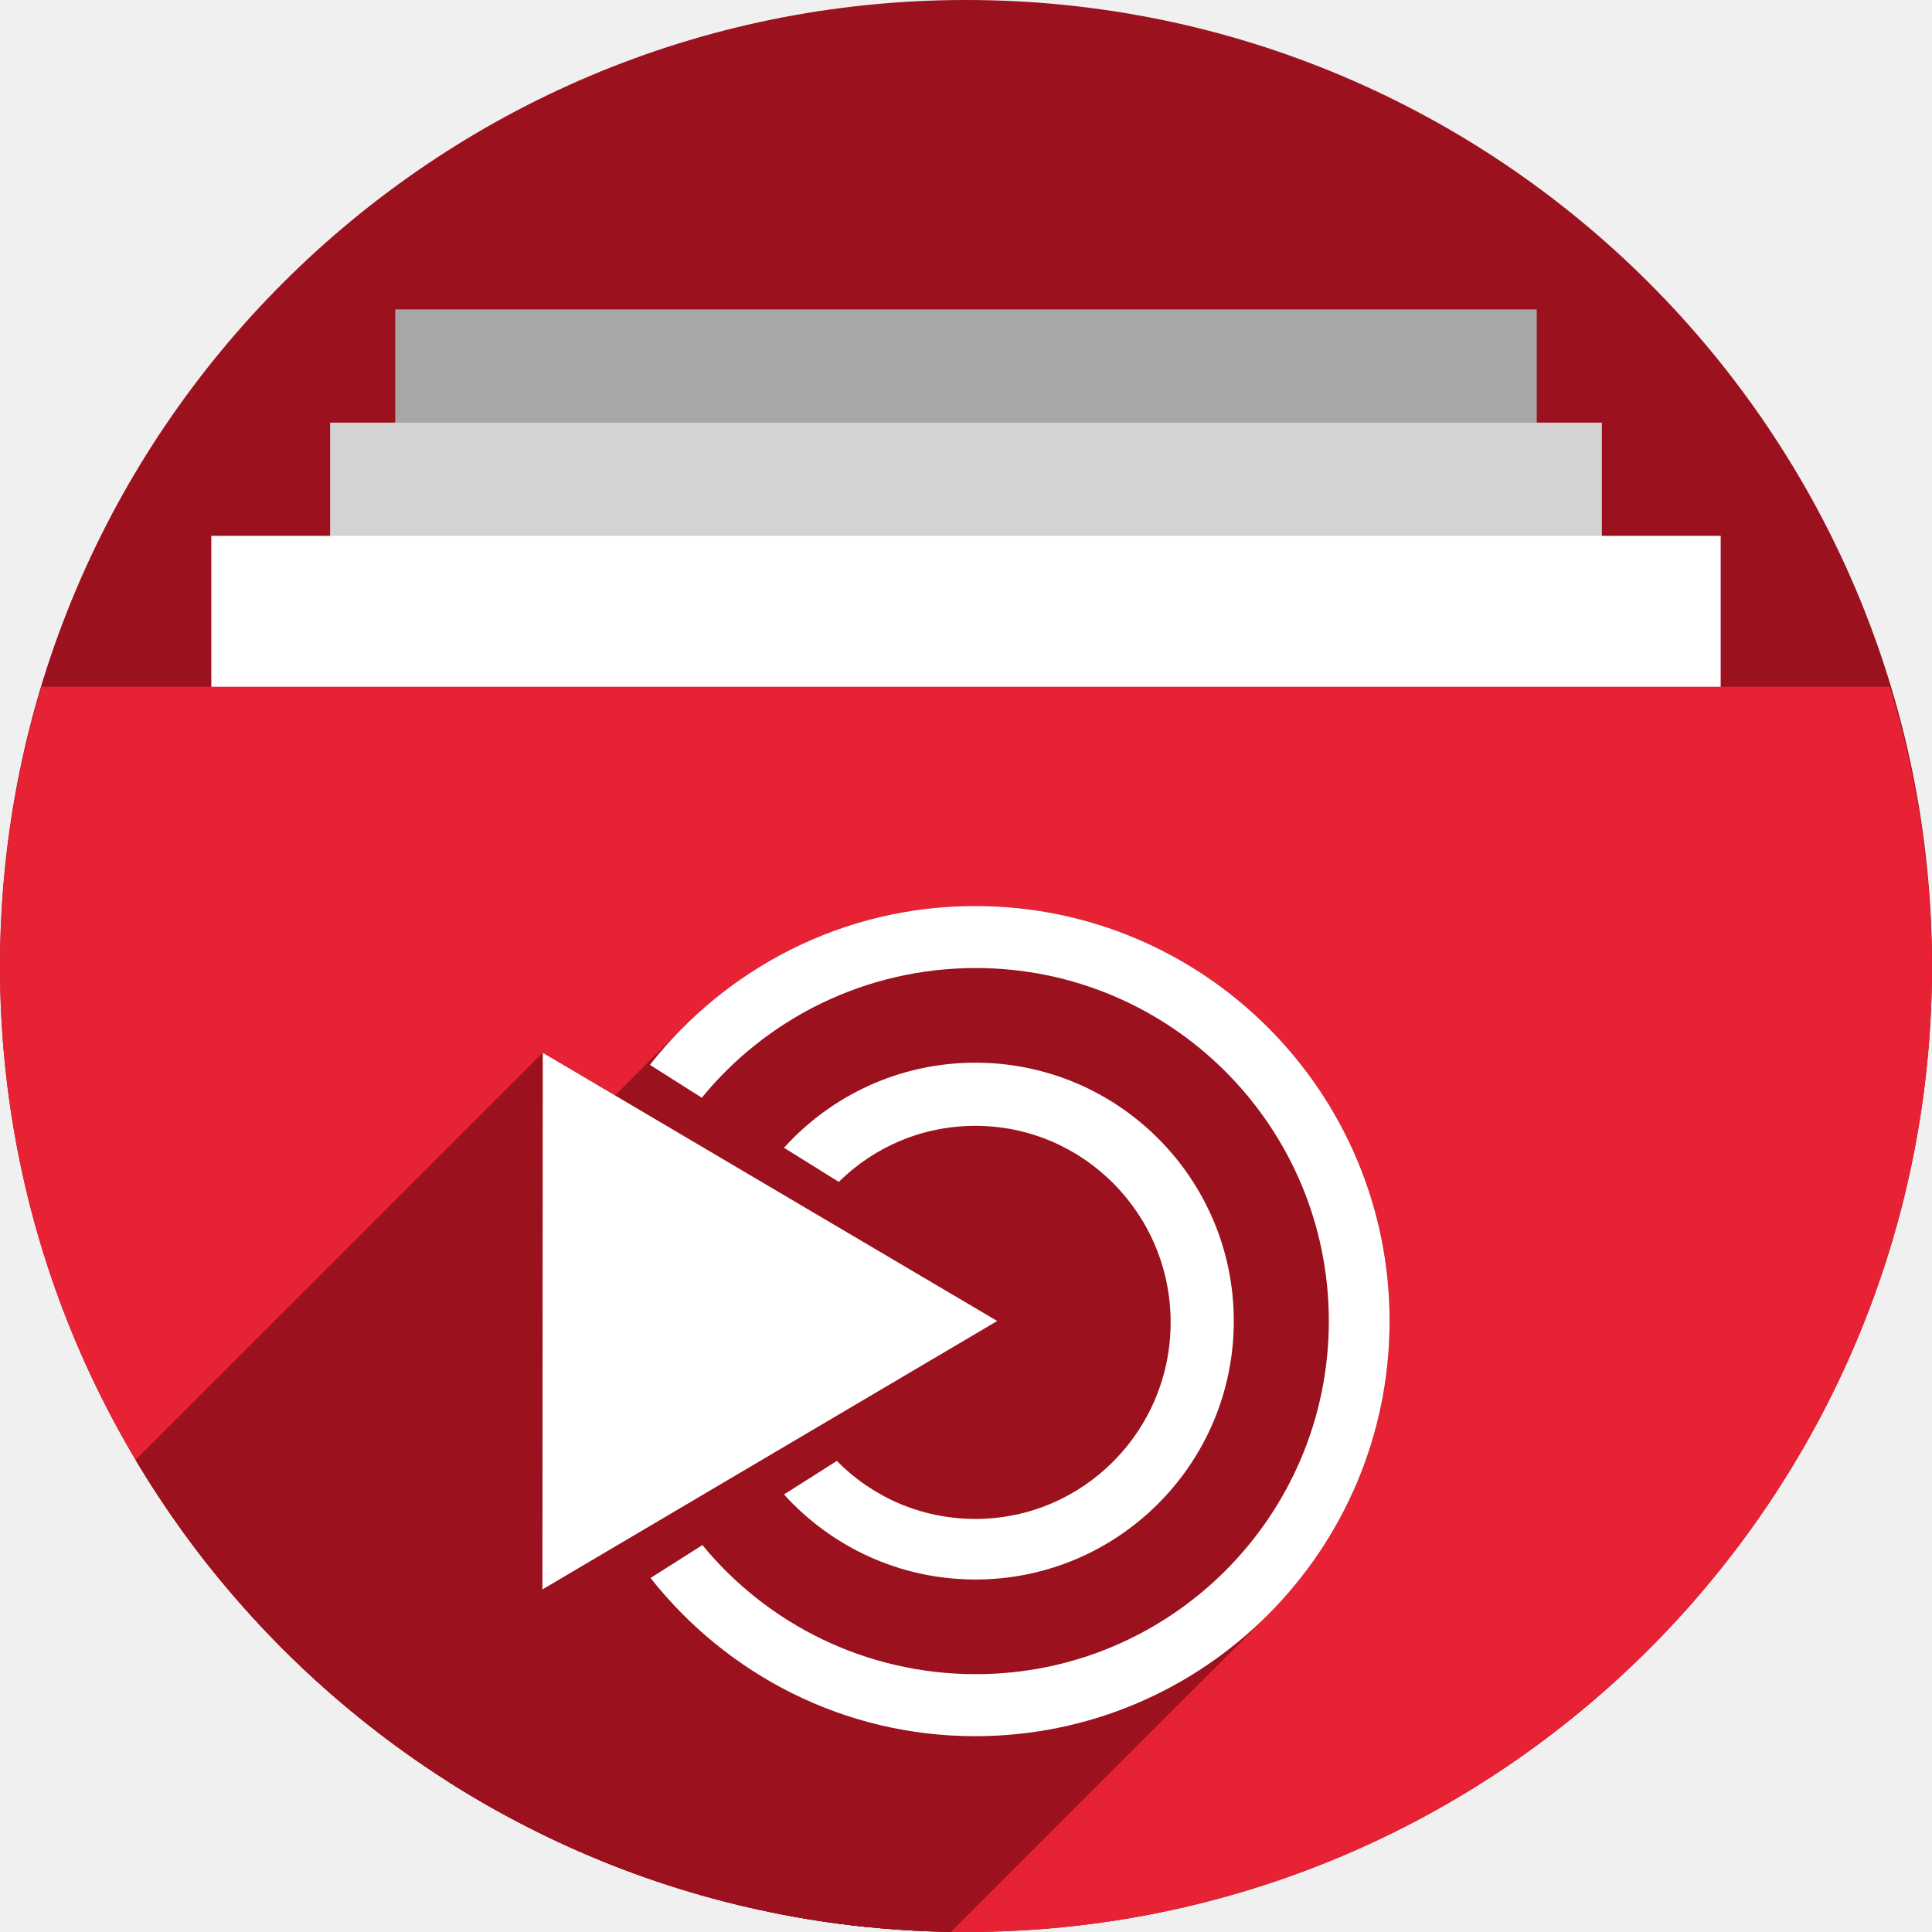
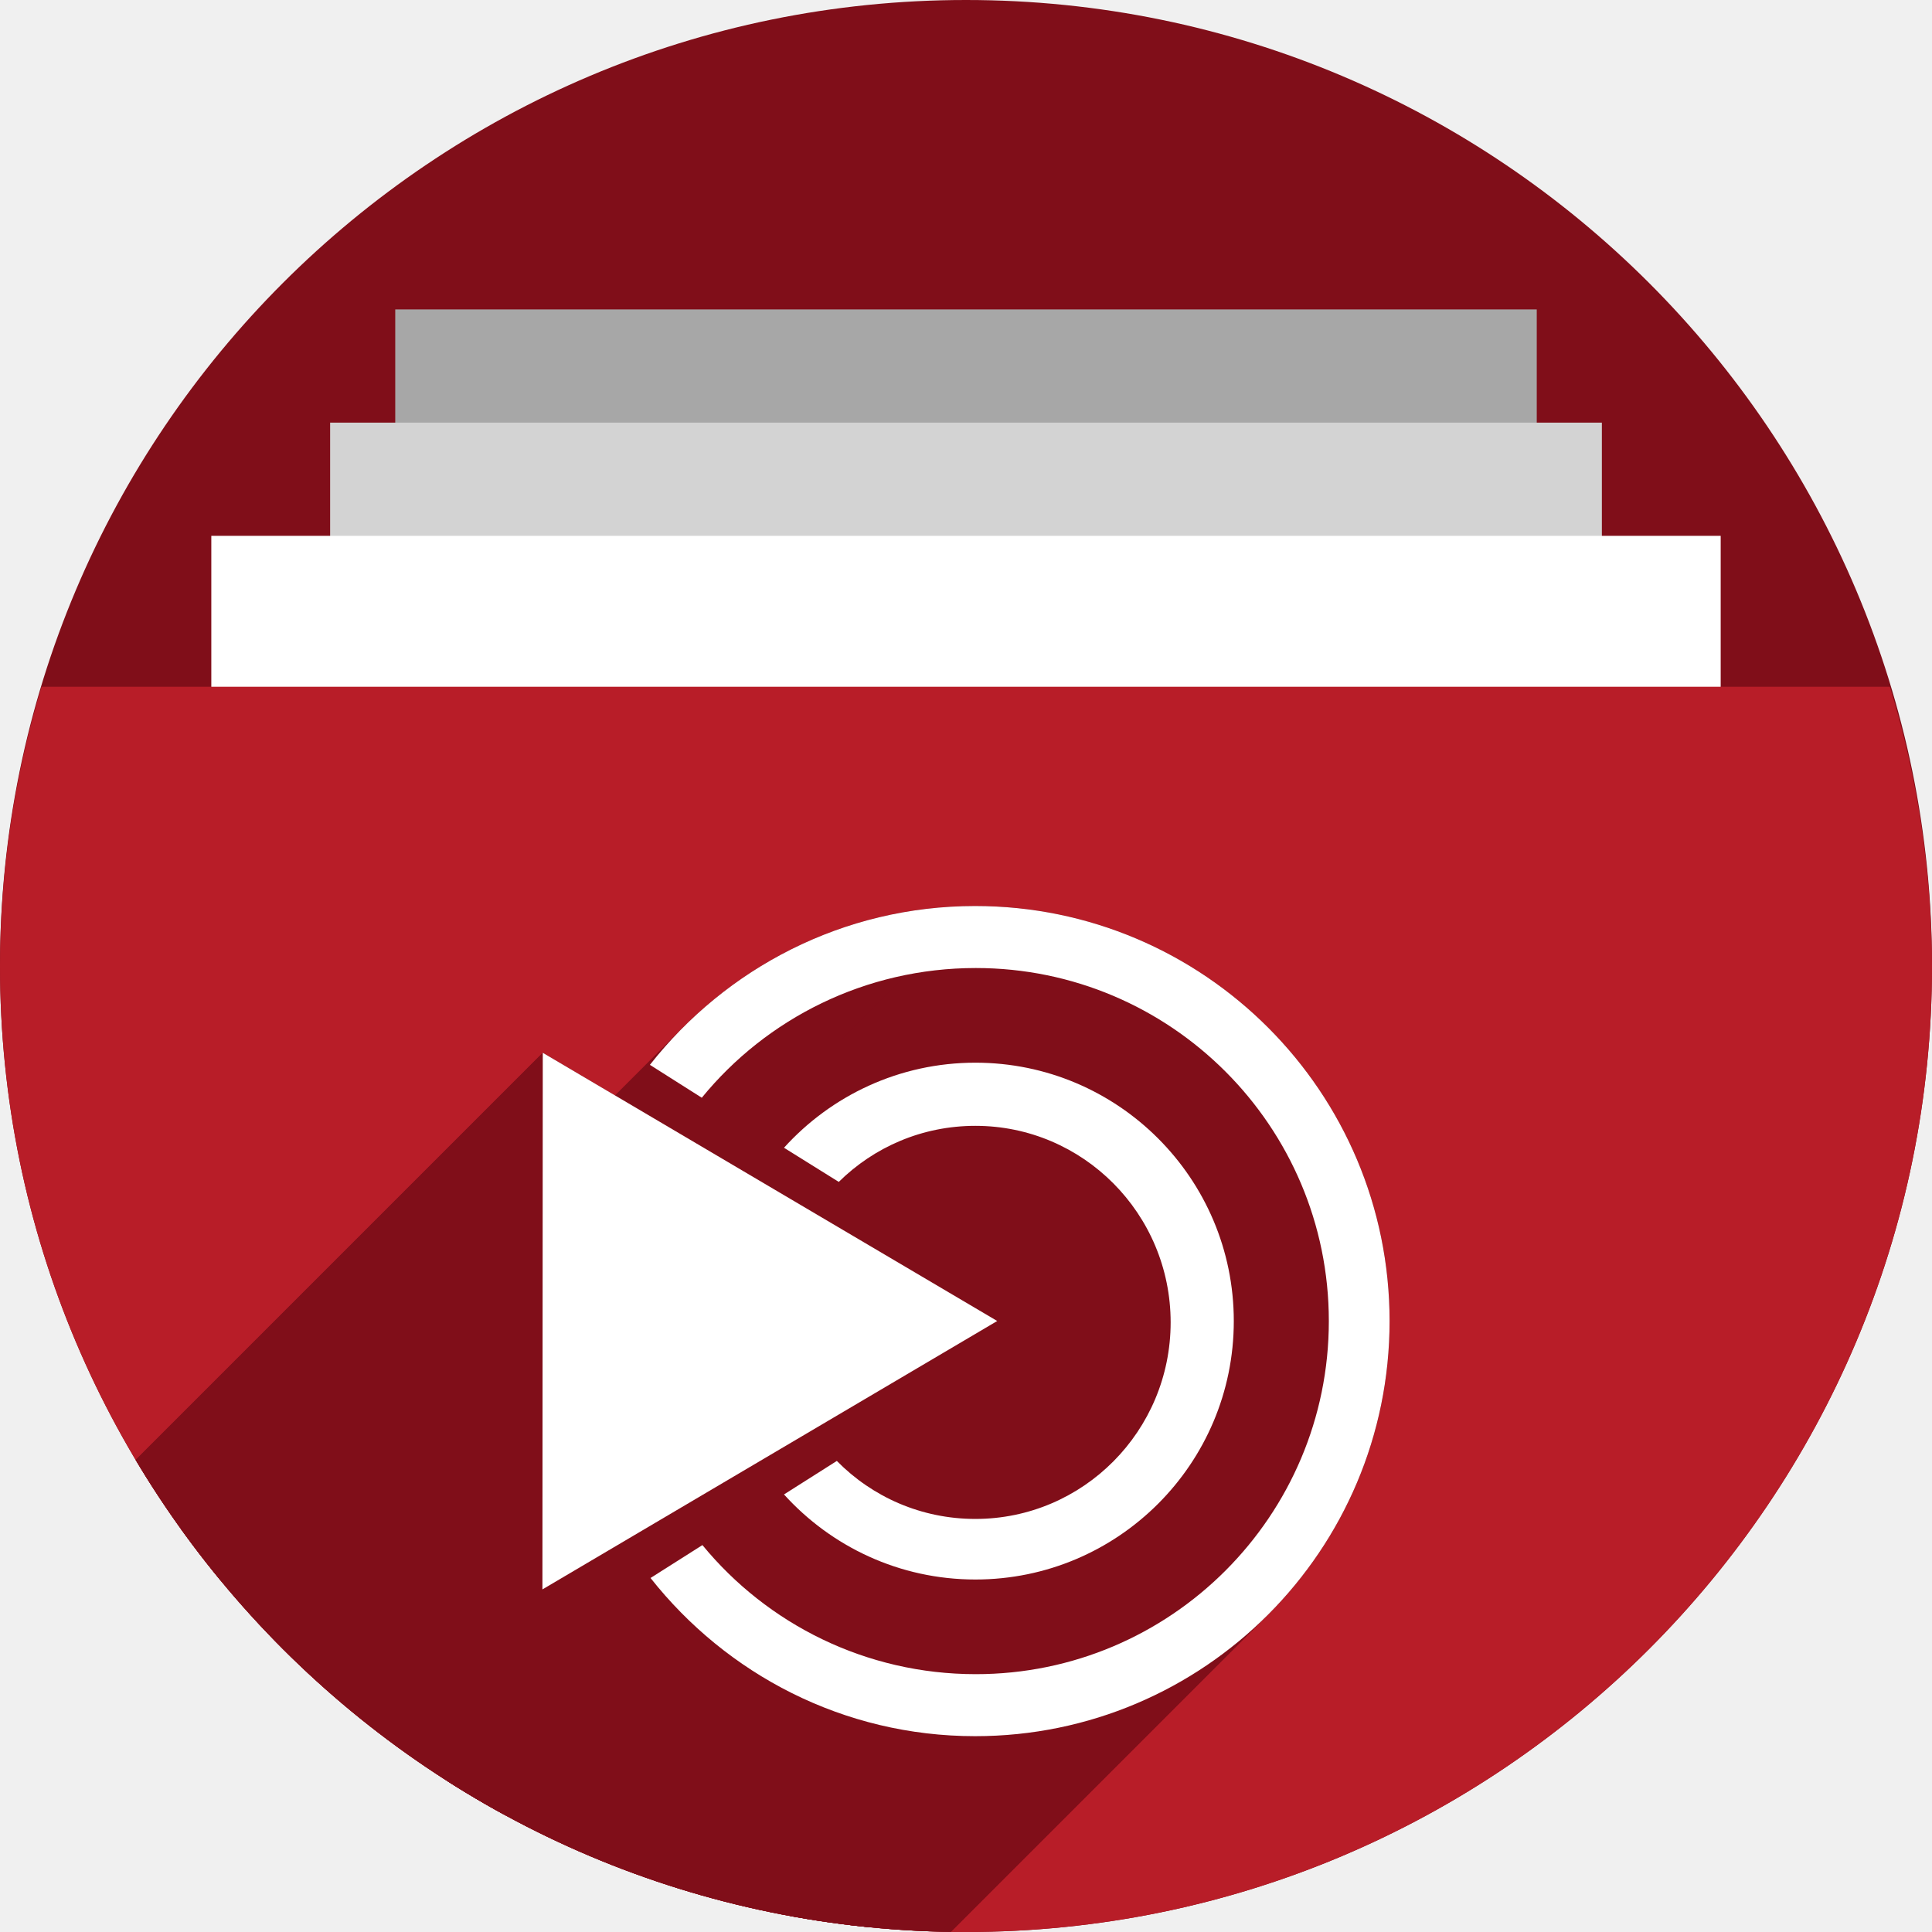
<svg xmlns="http://www.w3.org/2000/svg" version="1.1" id="svg2" viewBox="0 0 256 256" height="256" width="256">
  <defs id="defs4">
    <clipPath id="clipPath5002" clipPathUnits="userSpaceOnUse">
      <g id="g5004">
        <path style="fill:#0f9d58;fill-opacity:1;stroke:none;stroke-width:4.858;stroke-linejoin:round;stroke-miterlimit:4;stroke-dasharray:none;stroke-opacity:1" d="M 88.118,249.435 C 46.103,235.291 14.771,201.687 4.134,159.361 1.338,148.236 0.923,144.163 0.926,127.889 0.928,117.472 1.134,112.014 1.658,108.541 4.465,89.913 12.177,70.638 23.043,55.086 c 3.959,-5.666 8.345,-10.931 9.102,-10.926 0.328,0.002 10.489,18.31 22.579,40.683 12.09,22.373 22.375,41.335 22.854,42.136 0.479,0.802 0.925,2.441 0.99,3.643 0.343,6.316 2.524,14.21 5.642,20.423 2.954,5.887 5.065,8.733 10.435,14.067 6.714,6.67 12.889,10.286 21.732,12.729 3.166,0.874 5.105,1.05 11.575,1.05 8.826,0 12.602,-0.762 19.264,-3.887 2.046,-0.96 3.937,-1.665 4.202,-1.568 0.265,0.097 -11.056,17.665 -25.157,39.038 l -25.639,38.861 -3.094,0.112 c -2.555,0.093 -4.195,-0.258 -9.409,-2.014 z" id="path5006" transform="translate(0,796.3622)" />
        <path style="fill:#f4b400;fill-opacity:1;stroke:none;stroke-width:4.858;stroke-linejoin:round;stroke-miterlimit:4;stroke-dasharray:none;stroke-opacity:1" d="m 112.36,1051.517 c -10.001,-1.45 -12.156,-1.82 -12.532,-2.156 -0.249,-0.222 1.738,-3.748 4.55,-8.072 7.166,-11.021 49.772,-74.648 50.259,-75.055 3.575,-2.992 8.635,-8.041 10.575,-10.554 3.362,-4.353 7.558,-12.914 9.065,-18.494 6.193,-22.925 -2.593,-47.152 -21.7,-59.837 l -2.961,-1.966 17.025,0.296 c 9.364,0.163 31.17,0.434 48.459,0.603 l 31.435,0.307 1.546,4.189 c 2.246,6.086 4.678,15.095 5.935,21.982 1.525,8.36 1.925,28.859 0.739,37.828 -3.08,23.278 -12.813,45.72 -27.802,64.106 -20.476,25.117 -51.46,42.197 -84.146,46.389 -5.312,0.681 -26.646,0.986 -30.446,0.436 z" id="path5008" />
        <path style="fill:#db4437;fill-opacity:1;stroke:none;stroke-width:10;stroke-linejoin:round;stroke-miterlimit:4;stroke-dasharray:none;stroke-opacity:1" d="M 67.99,108.873 C 41.284,59.576 33.29,45.149 32.234,44.345 31.651,43.901 32.811,42.55 38.696,36.815 53.436,22.45 68.809,13.041 87.839,6.736 101.687,2.148 112.582,0.437 127.951,0.437 c 21.31,0 37.805,3.81 56.835,13.126 25.294,12.383 46.194,33.579 58.52,59.346 1.611,3.369 2.93,6.372 2.93,6.675 0,0.56 -10.549,0.495 -71.165,-0.437 l -24.288,-0.374 -3.931,-1.764 c -6.757,-3.033 -10.646,-3.84 -18.658,-3.868 -5.03,-0.018 -7.979,0.208 -10.316,0.788 -14.508,3.604 -26.283,12.948 -33.292,26.419 -3.585,6.891 -5.247,13.082 -6.332,23.583 l -0.337,3.267 -9.927,-18.326 z" id="path5010" transform="translate(0,796.3622)" />
      </g>
    </clipPath>
    <clipPath clipPathUnits="userSpaceOnUse" id="clipPath4271">
      <circle style="fill:#292929;fill-opacity:0.26;stroke:none;stroke-width:10;stroke-linejoin:round;stroke-miterlimit:4;stroke-dasharray:none;stroke-opacity:0.259" id="circle4273" cx="128" cy="128" r="128" />
    </clipPath>
    <clipPath id="clipPath4363" clipPathUnits="userSpaceOnUse">
      <circle style="fill:#4285f4;fill-opacity:1;stroke:none;stroke-width:10;stroke-linejoin:round;stroke-miterlimit:4;stroke-dasharray:none;stroke-opacity:0.259" id="circle4365" cx="128" cy="924.362" r="128" />
    </clipPath>
    <clipPath clipPathUnits="userSpaceOnUse" id="clipPath4452">
      <circle style="fill:#4285f4;fill-opacity:1;stroke:none;stroke-width:10;stroke-linejoin:round;stroke-miterlimit:4;stroke-dasharray:none;stroke-opacity:0.259" id="circle4454" cx="128" cy="924.362" r="128" />
    </clipPath>
    <clipPath id="clipPath5177" clipPathUnits="userSpaceOnUse">
      <circle style="fill:#4285f4;fill-opacity:1;stroke:none;stroke-width:10;stroke-linejoin:round;stroke-miterlimit:4;stroke-dasharray:none;stroke-opacity:0.259" id="circle5179" cx="128" cy="924.362" r="128" />
    </clipPath>
    <clipPath clipPathUnits="userSpaceOnUse" id="clipPath4342">
      <circle style="fill:#4285f4;fill-opacity:1;stroke:none;stroke-width:10;stroke-linejoin:round;stroke-miterlimit:4;stroke-dasharray:none;stroke-opacity:0.259" id="circle4344" cx="128" cy="933.487" r="128" />
    </clipPath>
    <clipPath id="clipPath4681" clipPathUnits="userSpaceOnUse">
      <circle style="fill:#9d5fad;fill-opacity:1;stroke:none;stroke-width:10;stroke-linejoin:round;stroke-miterlimit:4;stroke-dasharray:none;stroke-opacity:0.259" id="circle4683" cx="127.003" cy="930.44" r="128" />
    </clipPath>
    <clipPath clipPathUnits="userSpaceOnUse" id="clipPath4235">
      <circle style="fill:#0f9d58;fill-opacity:1;stroke:none;stroke-width:10;stroke-linejoin:round;stroke-miterlimit:4;stroke-dasharray:none;stroke-opacity:0.259" id="circle4237" cx="128" cy="924.362" r="128" />
    </clipPath>
    <clipPath id="clipPath4771" clipPathUnits="userSpaceOnUse">
      <circle style="fill:#0f9d58;fill-opacity:1;stroke:none;stroke-width:10;stroke-linejoin:round;stroke-miterlimit:4;stroke-dasharray:none;stroke-opacity:0.259" id="circle4773" cx="128" cy="924.362" r="128" />
    </clipPath>
    <clipPath clipPathUnits="userSpaceOnUse" id="clipPath4842">
      <circle style="fill:#0f9d58;fill-opacity:1;stroke:none;stroke-width:10;stroke-linejoin:round;stroke-miterlimit:4;stroke-dasharray:none;stroke-opacity:0.259" id="circle4844" cx="128" cy="924.362" r="128" />
    </clipPath>
    <clipPath id="clipPath4458" clipPathUnits="userSpaceOnUse">
      <circle style="fill:#ff3b38;fill-opacity:1;stroke:none;stroke-width:10;stroke-linejoin:round;stroke-miterlimit:4;stroke-dasharray:none;stroke-opacity:0.259" id="circle4460" cx="128" cy="924.362" r="128" />
    </clipPath>
    <clipPath clipPathUnits="userSpaceOnUse" id="clipPath4783">
      <circle style="fill:#ff3b38;fill-opacity:1;stroke:none;stroke-width:10;stroke-linejoin:round;stroke-miterlimit:4;stroke-dasharray:none;stroke-opacity:0.259" id="circle4785" cx="128" cy="924.362" r="128" />
    </clipPath>
    <clipPath id="clipPath4789" clipPathUnits="userSpaceOnUse">
      <circle style="fill:#80b4ff;fill-opacity:1;stroke:none;stroke-width:10;stroke-linejoin:round;stroke-miterlimit:4;stroke-dasharray:none;stroke-opacity:0.259" id="circle4791" cx="102.647" cy="924.362" r="128" />
    </clipPath>
    <clipPath clipPathUnits="userSpaceOnUse" id="clipPath4476">
      <circle style="fill:#80b4ff;fill-opacity:1;stroke:none;stroke-width:10;stroke-linejoin:round;stroke-miterlimit:4;stroke-dasharray:none;stroke-opacity:0.259" id="circle4478" cx="112.592" cy="920.235" r="82.028" />
    </clipPath>
    <filter id="filter4298" style="color-interpolation-filters:sRGB">
      <feFlood id="feFlood4300" result="flood" flood-color="rgb(0,0,0)" flood-opacity="0.498" />
      <feComposite id="feComposite4302" result="composite1" operator="in" in2="SourceGraphic" in="flood" />
      <feGaussianBlur id="feGaussianBlur4304" result="blur" stdDeviation="1.6" in="composite1" />
      <feOffset id="feOffset4306" result="offset" dy="-7.7" dx="-2.77556e-17" />
      <feComposite id="feComposite4308" result="composite2" operator="over" in2="offset" in="SourceGraphic" />
    </filter>
    <clipPath clipPathUnits="userSpaceOnUse" id="clipPath5389">
      <circle style="fill:#2496e3;fill-opacity:1;stroke:none;stroke-width:10;stroke-linejoin:round;stroke-miterlimit:4;stroke-dasharray:none;stroke-opacity:0.259" id="circle5391" cx="128" cy="924.362" r="128" />
    </clipPath>
    <clipPath clipPathUnits="userSpaceOnUse" id="clipPath5092">
      <path transform="matrix(1.231534,0,0,1.060896,-109.2427,-939.3781)" id="path5094" d="m 10.421,864.272 42.535,-0.091 21.267,-0.046 c 7.245,-0.015 14.491,-0.03 21.736,-0.046 8.395,-10.588 10.292,-15.477 14.085,-17.717 3.793,-2.24 9.482,-1.832 25.46,-1.827 23.366,-0.007 109.606,-0.678 109.606,-0.678 l -0.088,12.152 -0.088,12.152 -0.088,12.152 -0.088,12.152 -0.088,12.152 -0.088,12.152 -0.088,12.152 -0.088,12.152 -0.088,12.152 -0.088,12.152 -0.088,12.152 -0.088,12.152 -0.088,12.152 -0.088,12.152 c 0,0 0.594,8.159 -0.088,12.152 -0.582,3.408 -0.78,7.518 -3.37,9.807 -2.831,2.503 -7.334,1.952 -11.093,2.344 -4.766,0.498 -14.375,0 -14.375,0 l -14.375,0 -14.375,0 -14.375,0 -14.375,0 -14.375,0 -14.375,0 -14.375,0 -14.375,0 -14.375,0 c 0,0 -9.583,0 -14.375,0 -4.792,0 -9.583,0 -14.375,0 -4.792,0 -9.501,0.094 -14.375,0 -4.874,-0.093 -10.854,0.062 -15.031,-0.571 -4.177,-0.633 -7.7,-0.558 -9.968,-2.711 -2.269,-2.154 -2.216,-4.499 -2.972,-7.595 -0.756,-3.095 -0.957,-7.246 -1.189,-10.877 -0.232,-3.631 -0.137,-7.251 -0.205,-10.877 -0.068,-3.626 -0.137,-7.251 -0.205,-10.877 -0.068,-3.626 -0.137,-7.251 -0.205,-10.877 -0.068,-3.626 -0.137,-7.251 -0.205,-10.877 -0.068,-3.626 -0.205,-10.877 -0.205,-10.877 L 12.062,951.284 11.857,940.408 11.652,929.531 11.447,918.655 11.242,907.778 11.037,896.902 10.832,886.025 10.627,875.148 Z" style="opacity:0.91;fill:#38bae1;fill-opacity:1;stroke:none;stroke-width:0;stroke-linecap:round;stroke-linejoin:round;stroke-miterlimit:4;stroke-dasharray:none;stroke-opacity:1;filter:url(#filter4298)" />
    </clipPath>
    <clipPath clipPathUnits="userSpaceOnUse" id="clipPath5147">
      <circle style="fill:#2496e3;fill-opacity:1;stroke:none;stroke-width:10;stroke-linejoin:round;stroke-miterlimit:4;stroke-dasharray:none;stroke-opacity:0.259" id="circle5149" cx="128" cy="924.362" r="128" />
    </clipPath>
    <clipPath clipPathUnits="userSpaceOnUse" id="clipPath5153">
      <path clip-path="url(#clipPath5147)" id="path5155" d="m 255.701,889.78 -111.252,-0.299 -33.495,-57.121 -110.953,0 0,220 256,0 z" style="opacity:1;fill:#37bae1;fill-opacity:1;stroke:none;stroke-width:10;stroke-linecap:butt;stroke-linejoin:miter;stroke-miterlimit:4;stroke-dasharray:none;stroke-opacity:1" transform="matrix(0.9631056,0,0,0.9631058,-73.60826,-871.1027)" />
    </clipPath>
    <clipPath id="clipPath4537" clipPathUnits="userSpaceOnUse">
      <path transform="matrix(0.8746836,0,0,0.8746837,-63.85454,-777.382)" clip-path="url(#clipPath5147)" id="path4539" d="m 255.402,879.313 -121.72,0 -22.729,-46.953 -110.953,0 0,220 256,0 z" style="opacity:1;fill:#2ccaff;fill-opacity:1;stroke:none;stroke-width:10;stroke-linecap:butt;stroke-linejoin:miter;stroke-miterlimit:4;stroke-dasharray:none;stroke-opacity:1" />
    </clipPath>
    <clipPath clipPathUnits="userSpaceOnUse" id="clipPath4592">
      <ellipse style="fill:#218dd7;fill-opacity:1;stroke:none;stroke-width:10;stroke-linejoin:round;stroke-miterlimit:4;stroke-dasharray:none;stroke-opacity:0.259" id="circle4594" cx="48.105" cy="31.143" rx="111.96" ry="111.96" />
    </clipPath>
    <clipPath id="clipPath5011" clipPathUnits="userSpaceOnUse">
      <g transform="matrix(1.075091,0,0,1.075091,-89.50666,-875.082)" id="g5021">
        <rect y="737.362" x="52.372" height="45" width="151.256" id="rect5013" style="opacity:1;fill:#a7a7a7;fill-opacity:1;stroke:none;stroke-width:11.469;stroke-linecap:butt;stroke-linejoin:miter;stroke-miterlimit:4;stroke-dasharray:none;stroke-opacity:1" />
        <rect style="opacity:1;fill:#d3d3d3;fill-opacity:1;stroke:none;stroke-width:12.105;stroke-linecap:butt;stroke-linejoin:miter;stroke-miterlimit:4;stroke-dasharray:none;stroke-opacity:1" id="rect5015" width="168.512" height="45" x="43.744" y="752.362" />
        <rect y="767.362" x="28" height="45" width="200" id="rect5017" style="opacity:1;fill:#ffffff;fill-opacity:1;stroke:none;stroke-width:13.188;stroke-linecap:butt;stroke-linejoin:miter;stroke-miterlimit:4;stroke-dasharray:none;stroke-opacity:1" />
        <path style="fill:#2ccaff;fill-opacity:1;fill-rule:evenodd;stroke:none;stroke-width:2.849px;stroke-linecap:butt;stroke-linejoin:miter;stroke-opacity:1" d="M 5.506,787.362 A 128,128 0 0 0 0,824.362 128,128 0 0 0 128,952.362 128,128 0 0 0 256,824.362 a 128,128 0 0 0 -5.582,-37 z" id="path5019" />
      </g>
    </clipPath>
    <clipPath id="clipPath4606" clipPathUnits="userSpaceOnUse">
      <g transform="matrix(1.075091,0,0,1.075091,-89.50666,-879.3823)" id="g4616">
        <rect y="737.362" x="52.372" height="45" width="151.256" id="rect4608" style="opacity:1;fill:#a7a7a7;fill-opacity:1;stroke:none;stroke-width:11.469;stroke-linecap:butt;stroke-linejoin:miter;stroke-miterlimit:4;stroke-dasharray:none;stroke-opacity:1" />
        <rect style="opacity:1;fill:#d3d3d3;fill-opacity:1;stroke:none;stroke-width:12.105;stroke-linecap:butt;stroke-linejoin:miter;stroke-miterlimit:4;stroke-dasharray:none;stroke-opacity:1" id="rect4610" width="168.512" height="45" x="43.744" y="752.362" />
        <rect y="767.362" x="28" height="45" width="200" id="rect4612" style="opacity:1;fill:#ffffff;fill-opacity:1;stroke:none;stroke-width:13.188;stroke-linecap:butt;stroke-linejoin:miter;stroke-miterlimit:4;stroke-dasharray:none;stroke-opacity:1" />
        <path style="fill:#2ccaff;fill-opacity:1;fill-rule:evenodd;stroke:none;stroke-width:2.849px;stroke-linecap:butt;stroke-linejoin:miter;stroke-opacity:1" d="M 5.506,787.362 A 128,128 0 0 0 0,824.362 128,128 0 0 0 128,952.362 128,128 0 0 0 256,824.362 a 128,128 0 0 0 -5.582,-37 z" id="path4614" />
      </g>
    </clipPath>
    <clipPath clipPathUnits="userSpaceOnUse" id="clipPath4063">
      <circle style="fill:#0f52ba;fill-opacity:1;stroke:none;stroke-width:15.1;stroke-linejoin:round;stroke-miterlimit:4;stroke-dasharray:none;stroke-opacity:0.259" id="circle4065" cx="129.733" cy="853.312" r="193.285" />
    </clipPath>
  </defs>
  <g id="layer1" transform="translate(0,-796.3622)">
-     <circle r="128" cy="924.362" cx="128" id="path4152" style="fill:#9b111e;fill-opacity:1;stroke:none;stroke-width:10;stroke-linejoin:round;stroke-miterlimit:4;stroke-dasharray:none;stroke-opacity:0.259" />
+     <circle r="128" cy="924.362" cx="128" id="path4152" style="fill:#800e19;fill-opacity:1;stroke:none;stroke-width:10;stroke-linejoin:round;stroke-miterlimit:4;stroke-dasharray:none;stroke-opacity:0.259" />
    <text xml:space="preserve" style="font-style:normal;font-weight:normal;font-size:40px;line-height:125%;font-family:sans-serif;letter-spacing:0px;word-spacing:0px;fill:#000000;fill-opacity:1;stroke:none;stroke-width:1px;stroke-linecap:butt;stroke-linejoin:miter;stroke-opacity:1" x="120" y="927.362" id="text4914">
      <tspan id="tspan4916" x="120" y="927.362" />
    </text>
    <g id="g4241" transform="translate(-4.11162,138)" style="stroke:none">
      <g id="g4446" style="stroke:none">
        <g style="fill:none;fill-rule:evenodd;stroke:none;stroke-width:10;stroke-linecap:round;stroke-linejoin:miter;stroke-miterlimit:4;stroke-dasharray:none;stroke-opacity:1" id="g4448">
          <path d="m 129.989,850.412 c 0,15 0,15 0,15 L -82.143,1077.544 c 0,0 0,0 0,-15 z" id="path4450" style="stroke:none" />
        </g>
        <path style="fill:none;fill-rule:evenodd;stroke:none;stroke-width:10;stroke-linecap:round;stroke-linejoin:miter;stroke-miterlimit:4;stroke-dasharray:none;stroke-opacity:1" d="m 129.989,850.412 c 0,15 0,15 0,15" id="path4247" />
      </g>
      <g id="g4453" style="stroke:none">
        <g style="fill:none;fill-rule:evenodd;stroke:none;stroke-width:10;stroke-linecap:round;stroke-linejoin:miter;stroke-miterlimit:4;stroke-dasharray:none;stroke-opacity:1" id="g4455">
          <path d="m 111.581,850.412 c 0,15 0,15 0,15 l -212.132,212.132 c 0,0 0,0 0,-15 z" id="path4457" style="stroke:none" />
        </g>
        <path id="path4245" d="m 111.581,850.412 c 0,15 0,15 0,15" style="fill:none;fill-rule:evenodd;stroke:none;stroke-width:10;stroke-linecap:round;stroke-linejoin:miter;stroke-miterlimit:4;stroke-dasharray:none;stroke-opacity:1" />
      </g>
      <g id="g4460" style="stroke:none">
        <g style="fill:none;fill-rule:evenodd;stroke:none;stroke-width:10;stroke-linecap:round;stroke-linejoin:miter;stroke-miterlimit:4;stroke-dasharray:none;stroke-opacity:1" id="g4462">
          <path d="m 93.173,850.412 c 0,15 0,15 0,15 L -118.959,1077.544 c 0,0 0,0 0,-15 z" id="path4464" style="stroke:none" />
        </g>
        <path style="fill:none;fill-rule:evenodd;stroke:none;stroke-width:10;stroke-linecap:round;stroke-linejoin:miter;stroke-miterlimit:4;stroke-dasharray:none;stroke-opacity:1" d="m 93.173,850.412 c 0,15 0,15 0,15" id="path4243" />
      </g>
      <g id="g4467" style="stroke:none">
        <g style="fill:none;fill-rule:evenodd;stroke:none;stroke-width:10;stroke-linecap:round;stroke-linejoin:miter;stroke-miterlimit:4;stroke-dasharray:none;stroke-opacity:1" id="g4469">
          <path d="m 166.804,850.412 c 0,15 0,15 0,15 L -45.328,1077.544 c 0,0 0,0 0,-15 z" id="path4471" style="stroke:none" />
        </g>
        <path style="fill:none;fill-rule:evenodd;stroke:none;stroke-width:10;stroke-linecap:round;stroke-linejoin:miter;stroke-miterlimit:4;stroke-dasharray:none;stroke-opacity:1" d="m 166.804,850.412 c 0,15 0,15 0,15" id="path4251" />
      </g>
      <g id="g4474" style="stroke:none">
        <g style="fill:none;fill-rule:evenodd;stroke:none;stroke-width:10;stroke-linecap:round;stroke-linejoin:miter;stroke-miterlimit:4;stroke-dasharray:none;stroke-opacity:1" id="g4476">
          <path d="m 148.396,850.412 c 0,15 0,15 0,15 L -63.736,1077.544 c 0,0 0,0 0,-15 z" id="path4478" style="stroke:none" />
        </g>
        <path id="path4249" d="m 148.396,850.412 c 0,15 0,15 0,15" style="fill:none;fill-rule:evenodd;stroke:none;stroke-width:10;stroke-linecap:round;stroke-linejoin:miter;stroke-miterlimit:4;stroke-dasharray:none;stroke-opacity:1" />
      </g>
    </g>
    <rect y="837.362" x="52.372" height="45" width="151.256" id="rect4515" style="opacity:1;fill:#a7a7a7;fill-opacity:1;stroke:none;stroke-width:11.469;stroke-linecap:butt;stroke-linejoin:miter;stroke-miterlimit:4;stroke-dasharray:none;stroke-opacity:1" />
    <rect style="opacity:1;fill:#d3d3d3;fill-opacity:1;stroke:none;stroke-width:12.105;stroke-linecap:butt;stroke-linejoin:miter;stroke-miterlimit:4;stroke-dasharray:none;stroke-opacity:1" id="rect5393" width="168.512" height="45" x="43.744" y="852.362" />
    <rect y="867.362" x="28" height="45" width="200" id="rect5395" style="opacity:1;fill:#ffffff;fill-opacity:1;stroke:none;stroke-width:13.188;stroke-linecap:butt;stroke-linejoin:miter;stroke-miterlimit:4;stroke-dasharray:none;stroke-opacity:1" />
-     <path style="fill:#e72234;fill-opacity:1;fill-rule:evenodd;stroke:none;stroke-width:2.849px;stroke-linecap:butt;stroke-linejoin:miter;stroke-opacity:1" d="m 5.506,887.362 a 128,128 0 0 0 -5.506,37 128,128 0 0 0 128,128 128,128 0 0 0 128,-128 128,128 0 0 0 -5.582,-37 z" id="path57" />
+     <path style="fill:#b81d28;fill-opacity:1;fill-rule:evenodd;stroke:none;stroke-width:2.849px;stroke-linecap:butt;stroke-linejoin:miter;stroke-opacity:1" d="m 5.506,887.362 a 128,128 0 0 0 -5.506,37 128,128 0 0 0 128,128 128,128 0 0 0 128,-128 128,128 0 0 0 -5.582,-37 z" id="path57" />
    <g style="opacity:1;fill:#ffffff;fill-opacity:1;fill-rule:nonzero;stroke:none;stroke-width:1;stroke-miterlimit:4;stroke-dasharray:none;stroke-opacity:1" id="g4228" transform="matrix(1.143271,0,0,1.14327,73.00302,888.7578)">
      <g style="fill:#ffffff;fill-opacity:1;stroke:none;stroke-width:1;stroke-miterlimit:4;stroke-dasharray:none;stroke-opacity:1" id="g4230" />
    </g>
-     <g transform="matrix(0.6622345,0,0,0.6622345,42.08659,359.2698)" id="g2079" clip-path="url(#clipPath4063)" style="fill:#9b111e;fill-opacity:1">
-       <path style="fill:#9b111e;fill-opacity:1;stroke:none;stroke-width:4.126;stroke-linecap:round;stroke-linejoin:round;stroke-miterlimit:4;stroke-dasharray:none;stroke-dashoffset:0;stroke-opacity:1" d="m 183.315,924.362 c 0,-28.541 -23.164,-51.705 -51.705,-51.705 -15.195,0 -28.832,6.573 -38.295,17.02 l 10.96,6.834 c 7.049,-6.962 16.687,-11.218 27.335,-11.218 21.566,0 39.069,17.618 39.069,39.327 0,21.708 -17.503,39.327 -39.069,39.327 -10.847,0 -20.641,-4.412 -27.722,-11.605 l -10.573,6.705 c 9.463,10.447 23.1,17.02 38.295,17.02 28.541,0 51.705,-23.164 51.705,-51.705 z" id="path2077" />
-       <g id="g3933" transform="matrix(1.510039,0,0,1.510039,-63.5524,660.0266)" style="fill:#9b111e;fill-opacity:1">
-         <g id="g3930" style="fill:#9b111e;fill-opacity:1;fill-rule:evenodd;stroke:none;stroke-width:2.783px;stroke-linecap:butt;stroke-linejoin:miter;stroke-opacity:1">
-           <path id="path3896" d="M129.209 120.053C114.089 120.053 100.441 126.212 90.521 136.132L19.81 206.843C29.73 196.922 43.378 190.763 58.498 190.763Z" style="fill:#9b111e;fill-opacity:1" />
-           <path id="path3898" d="M90.521 136.132C88.957 137.696 87.485 139.354 86.115 141.096L15.405 211.806C16.775 210.065 18.246 208.407 19.81 206.843Z" style="fill:#9b111e;fill-opacity:1" />
-           <path id="path3900" d="M86.115 141.096L92.99 145.457L22.28 216.168L15.405 211.806Z" style="fill:#9b111e;fill-opacity:1" />
-           <path id="path3902" d="M92.99 145.457C93.979 144.247 95.028 143.087 96.132 141.983L25.422 212.693C24.317 213.798 23.268 214.957 22.28 216.168Z" style="fill:#9b111e;fill-opacity:1" />
-           <path id="path3904" d="M96.132 141.983C104.613 133.502 116.366 128.27 129.293 128.27L58.582 198.98C45.655 198.98 33.902 204.213 25.422 212.693Z" style="fill:#9b111e;fill-opacity:1" />
-           <path id="path3906" d="M129.293 128.27C155.118 128.27 176.076 149.228 176.076 175.053L105.365 245.763C105.365 219.939 84.407 198.98 58.582 198.98Z" style="fill:#9b111e;fill-opacity:1" />
-           <path id="path3908" d="M176.076 175.053C176.076 187.965 170.836 199.661 162.369 208.129L91.658 278.839C100.126 270.371 105.365 258.676 105.365 245.763Z" style="fill:#9b111e;fill-opacity:1" />
-           <path id="path3910" d="M162.369 208.129C153.901 216.596 142.205 221.836 129.293 221.836L58.582 292.547C71.495 292.547 83.19 287.307 91.658 278.839Z" style="fill:#9b111e;fill-opacity:1" />
-           <path id="path3912" d="M129.293 221.836C114.725 221.836 101.657 215.183 93.074 204.732L22.364 275.443C30.946 285.894 44.014 292.547 58.582 292.547Z" style="fill:#9b111e;fill-opacity:1" />
-           <path id="path3914" d="M93.074 204.732L86.199 209.092L15.489 279.802L22.364 275.443Z" style="fill:#9b111e;fill-opacity:1" />
-           <path id="path3916" d="M86.199 209.092C96.26 221.827 111.747 230.053 129.209 230.053L58.498 300.763C41.037 300.763 25.549 292.538 15.489 279.802Z" style="fill:#9b111e;fill-opacity:1" />
-           <path id="path3918" d="M129.209 230.053C144.351 230.053 158.067 223.905 168.005 213.968L97.294 284.678C87.357 294.616 73.64 300.763 58.498 300.763Z" style="fill:#9b111e;fill-opacity:1" />
-           <path id="path3920" d="M168.005 213.968C177.962 204.01 184.125 190.248 184.125 175.053L113.414 245.763C113.414 260.959 107.251 274.721 97.294 284.678Z" style="fill:#9b111e;fill-opacity:1" />
-           <path id="path3922" d="M184.125 175.053C184.125 144.693 159.523 120.053 129.209 120.053L58.498 190.763C88.812 190.763 113.414 215.403 113.414 245.763Z" style="fill:#9b111e;fill-opacity:1" />
-           <path id="path3924" d="M71.92 139.5L71.875 210.605L1.164 281.316L1.209 210.211Z" style="fill:#9b111e;fill-opacity:1" />
-           <path id="path3926" d="M71.875 210.605L132.137 175.039L61.426 245.75L1.164 281.316Z" style="fill:#9b111e;fill-opacity:1" />
-           <path id="path3928" d="M132.137 175.039L71.92 139.5L1.209 210.211L61.426 245.75Z" style="fill:#9b111e;fill-opacity:1" />
+     <g transform="matrix(0.6622345,0,0,0.6622345,42.08659,359.2698)" id="g2079" clip-path="url(#clipPath4063)" style="fill:#800e19;fill-opacity:1">
+       <path style="fill:#800e19;fill-opacity:1;stroke:none;stroke-width:4.126;stroke-linecap:round;stroke-linejoin:round;stroke-miterlimit:4;stroke-dasharray:none;stroke-dashoffset:0;stroke-opacity:1" d="m 183.315,924.362 c 0,-28.541 -23.164,-51.705 -51.705,-51.705 -15.195,0 -28.832,6.573 -38.295,17.02 l 10.96,6.834 c 7.049,-6.962 16.687,-11.218 27.335,-11.218 21.566,0 39.069,17.618 39.069,39.327 0,21.708 -17.503,39.327 -39.069,39.327 -10.847,0 -20.641,-4.412 -27.722,-11.605 l -10.573,6.705 c 9.463,10.447 23.1,17.02 38.295,17.02 28.541,0 51.705,-23.164 51.705,-51.705 z" id="path2077" />
+       <g id="g3933" transform="matrix(1.510039,0,0,1.510039,-63.5524,660.0266)" style="fill:#800e19;fill-opacity:1">
+         <g id="g3930" style="fill:#800e19;fill-opacity:1;fill-rule:evenodd;stroke:none;stroke-width:2.783px;stroke-linecap:butt;stroke-linejoin:miter;stroke-opacity:1">
+           <path id="path3896" d="M129.209 120.053C114.089 120.053 100.441 126.212 90.521 136.132L19.81 206.843C29.73 196.922 43.378 190.763 58.498 190.763Z" style="fill:#800e19;fill-opacity:1" />
+           <path id="path3898" d="M90.521 136.132C88.957 137.696 87.485 139.354 86.115 141.096L15.405 211.806C16.775 210.065 18.246 208.407 19.81 206.843Z" style="fill:#800e19;fill-opacity:1" />
+           <path id="path3900" d="M86.115 141.096L92.99 145.457L22.28 216.168L15.405 211.806Z" style="fill:#800e19;fill-opacity:1" />
+           <path id="path3902" d="M92.99 145.457C93.979 144.247 95.028 143.087 96.132 141.983L25.422 212.693C24.317 213.798 23.268 214.957 22.28 216.168Z" style="fill:#800e19;fill-opacity:1" />
+           <path id="path3904" d="M96.132 141.983C104.613 133.502 116.366 128.27 129.293 128.27L58.582 198.98C45.655 198.98 33.902 204.213 25.422 212.693Z" style="fill:#800e19;fill-opacity:1" />
+           <path id="path3906" d="M129.293 128.27C155.118 128.27 176.076 149.228 176.076 175.053L105.365 245.763C105.365 219.939 84.407 198.98 58.582 198.98Z" style="fill:#800e19;fill-opacity:1" />
+           <path id="path3908" d="M176.076 175.053C176.076 187.965 170.836 199.661 162.369 208.129L91.658 278.839C100.126 270.371 105.365 258.676 105.365 245.763Z" style="fill:#800e19;fill-opacity:1" />
+           <path id="path3910" d="M162.369 208.129C153.901 216.596 142.205 221.836 129.293 221.836L58.582 292.547C71.495 292.547 83.19 287.307 91.658 278.839Z" style="fill:#800e19;fill-opacity:1" />
+           <path id="path3912" d="M129.293 221.836C114.725 221.836 101.657 215.183 93.074 204.732L22.364 275.443C30.946 285.894 44.014 292.547 58.582 292.547Z" style="fill:#800e19;fill-opacity:1" />
+           <path id="path3914" d="M93.074 204.732L86.199 209.092L15.489 279.802L22.364 275.443Z" style="fill:#800e19;fill-opacity:1" />
+           <path id="path3916" d="M86.199 209.092C96.26 221.827 111.747 230.053 129.209 230.053L58.498 300.763C41.037 300.763 25.549 292.538 15.489 279.802Z" style="fill:#800e19;fill-opacity:1" />
+           <path id="path3918" d="M129.209 230.053C144.351 230.053 158.067 223.905 168.005 213.968L97.294 284.678C87.357 294.616 73.64 300.763 58.498 300.763Z" style="fill:#800e19;fill-opacity:1" />
+           <path id="path3920" d="M168.005 213.968C177.962 204.01 184.125 190.248 184.125 175.053L113.414 245.763C113.414 260.959 107.251 274.721 97.294 284.678Z" style="fill:#800e19;fill-opacity:1" />
+           <path id="path3922" d="M184.125 175.053C184.125 144.693 159.523 120.053 129.209 120.053L58.498 190.763C88.812 190.763 113.414 215.403 113.414 245.763Z" style="fill:#800e19;fill-opacity:1" />
+           <path id="path3924" d="M71.92 139.5L71.875 210.605L1.164 281.316L1.209 210.211Z" style="fill:#800e19;fill-opacity:1" />
+           <path id="path3926" d="M71.875 210.605L132.137 175.039L61.426 245.75L1.164 281.316Z" style="fill:#800e19;fill-opacity:1" />
+           <path id="path3928" d="M132.137 175.039L71.92 139.5L1.209 210.211L61.426 245.75Z" style="fill:#800e19;fill-opacity:1" />
        </g>
-         <path id="path2073" transform="" d="M 129.209 120.053 C 111.705 120.053 96.174 128.307 86.115 141.096 L 92.99 145.457 C 101.572 134.954 114.682 128.27 129.293 128.27 C 155.118 128.27 176.076 149.228 176.076 175.053 C 176.076 200.877 155.118 221.836 129.293 221.836 C 114.725 221.836 101.657 215.183 93.074 204.732 L 86.199 209.092 C 96.26 221.827 111.747 230.053 129.209 230.053 C 159.523 230.053 184.125 205.413 184.125 175.053 C 184.125 144.693 159.523 120.053 129.209 120.053 z M 71.92 139.5 L 71.875 210.605 L 132.137 175.039 L 71.92 139.5 z " style="fill:#9b111e;fill-opacity:1;fill-rule:evenodd;stroke:none;stroke-width:2.783px;stroke-linecap:butt;stroke-linejoin:miter;stroke-opacity:1" />
+         <path id="path2073" transform="" d="M 129.209 120.053 C 111.705 120.053 96.174 128.307 86.115 141.096 L 92.99 145.457 C 101.572 134.954 114.682 128.27 129.293 128.27 C 155.118 128.27 176.076 149.228 176.076 175.053 C 176.076 200.877 155.118 221.836 129.293 221.836 C 114.725 221.836 101.657 215.183 93.074 204.732 L 86.199 209.092 C 96.26 221.827 111.747 230.053 129.209 230.053 C 159.523 230.053 184.125 205.413 184.125 175.053 C 184.125 144.693 159.523 120.053 129.209 120.053 z M 71.92 139.5 L 71.875 210.605 L 132.137 175.039 L 71.92 139.5 z " style="fill:#800e19;fill-opacity:1;fill-rule:evenodd;stroke:none;stroke-width:2.783px;stroke-linecap:butt;stroke-linejoin:miter;stroke-opacity:1" />
      </g>
    </g>
    <g id="g961" transform="matrix(0.6622345,0,0,0.6622345,42.08659,359.2698)">
      <path id="path5070" d="m 45.05,870.676 90.93,53.666 -91,53.707 z" style="fill:#ffffff;fill-opacity:1;fill-rule:evenodd;stroke:none;stroke-width:4.202px;stroke-linecap:butt;stroke-linejoin:miter;stroke-opacity:1" />
      <path id="path5067" d="m 214.485,924.362 c 0,-45.845 -37.151,-83.052 -82.926,-83.052 -26.432,0 -49.886,12.467 -65.074,31.778 l 10.382,6.583 c 12.958,-15.86 32.757,-25.954 54.819,-25.954 38.996,0 70.645,31.649 70.645,70.645 0,38.996 -31.649,70.645 -70.645,70.645 -21.999,0 -41.733,-10.046 -54.693,-25.827 l -10.382,6.583 c 15.192,19.231 38.58,31.651 64.948,31.651 45.775,0 82.926,-37.207 82.926,-83.052 z" style="fill:#ffffff;fill-opacity:1;stroke:none;stroke-width:4.051;stroke-linecap:round;stroke-linejoin:round;stroke-miterlimit:4;stroke-dasharray:none;stroke-dashoffset:0;stroke-opacity:1" />
      <path id="path5648" d="m 183.315,924.362 c 0,-28.541 -23.164,-51.705 -51.705,-51.705 -15.195,0 -28.832,6.573 -38.295,17.02 l 10.96,6.834 c 7.049,-6.962 16.687,-11.218 27.335,-11.218 21.566,0 39.069,17.618 39.069,39.327 0,21.708 -17.503,39.327 -39.069,39.327 -10.847,0 -20.641,-4.412 -27.722,-11.605 l -10.573,6.705 c 9.463,10.447 23.1,17.02 38.295,17.02 28.541,0 51.705,-23.164 51.705,-51.705 z" style="fill:#ffffff;fill-opacity:1;stroke:none;stroke-width:4.126;stroke-linecap:round;stroke-linejoin:round;stroke-miterlimit:4;stroke-dasharray:none;stroke-dashoffset:0;stroke-opacity:1" />
    </g>
  </g>
</svg>
